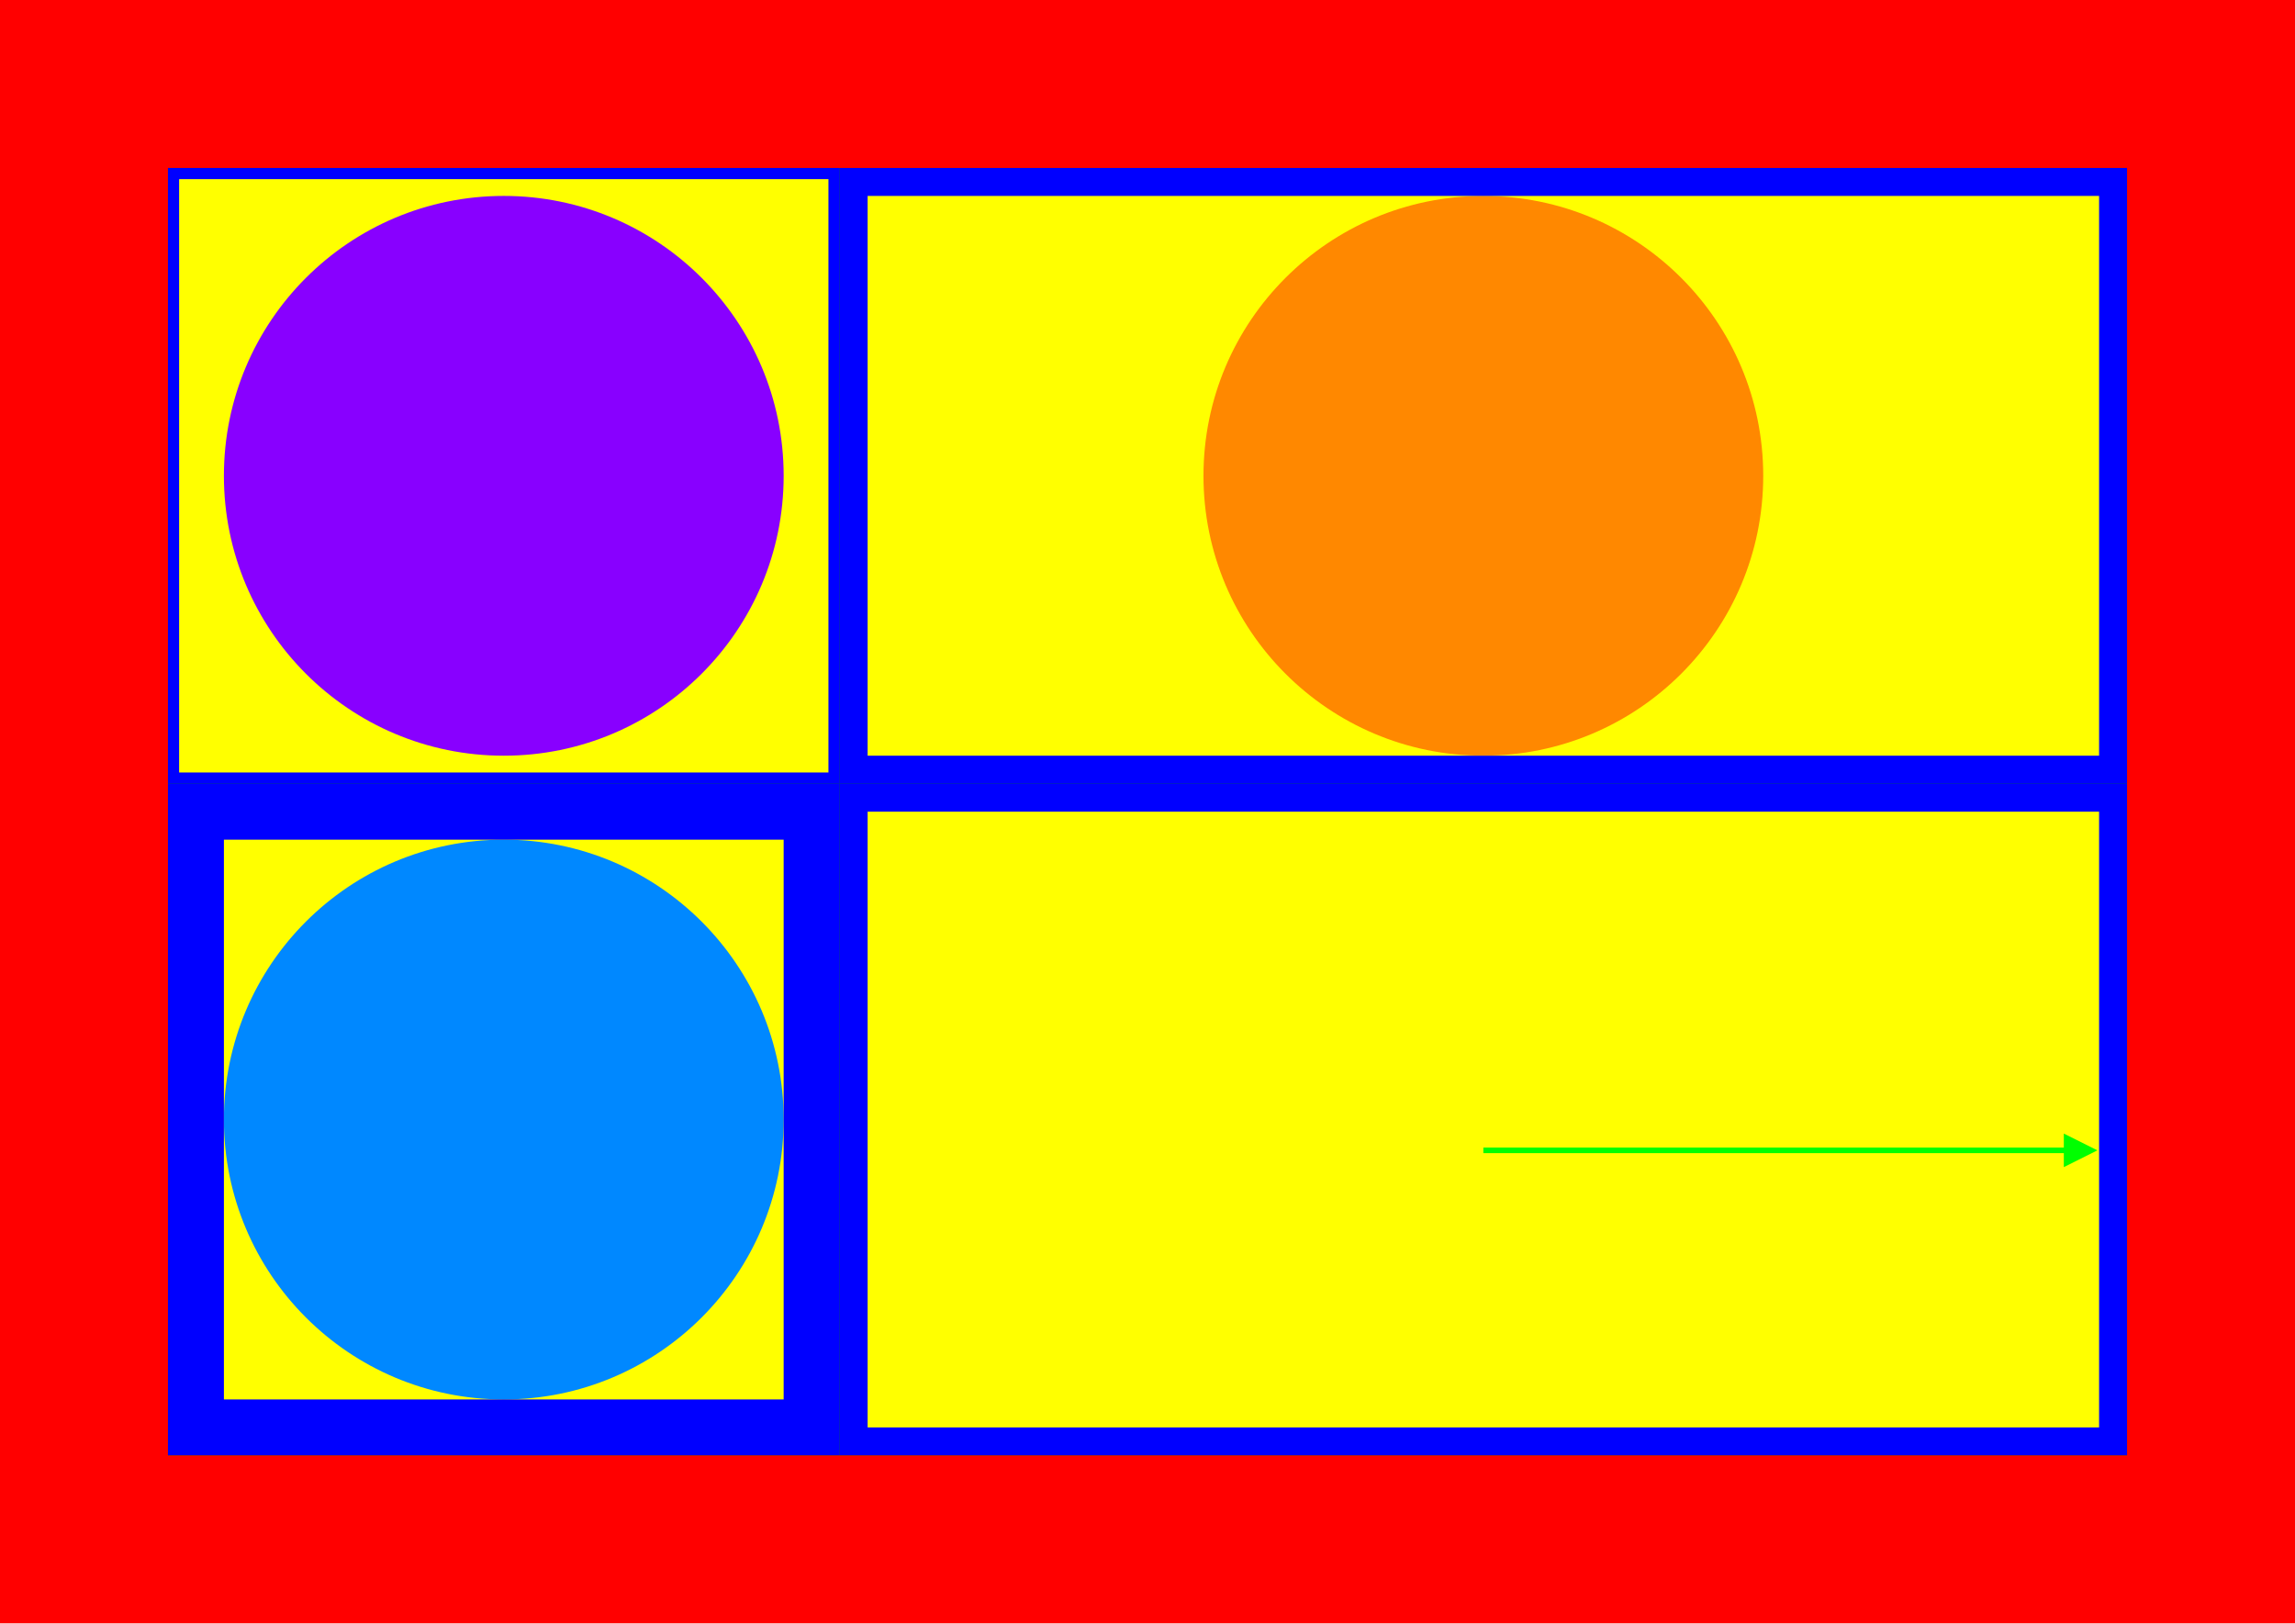
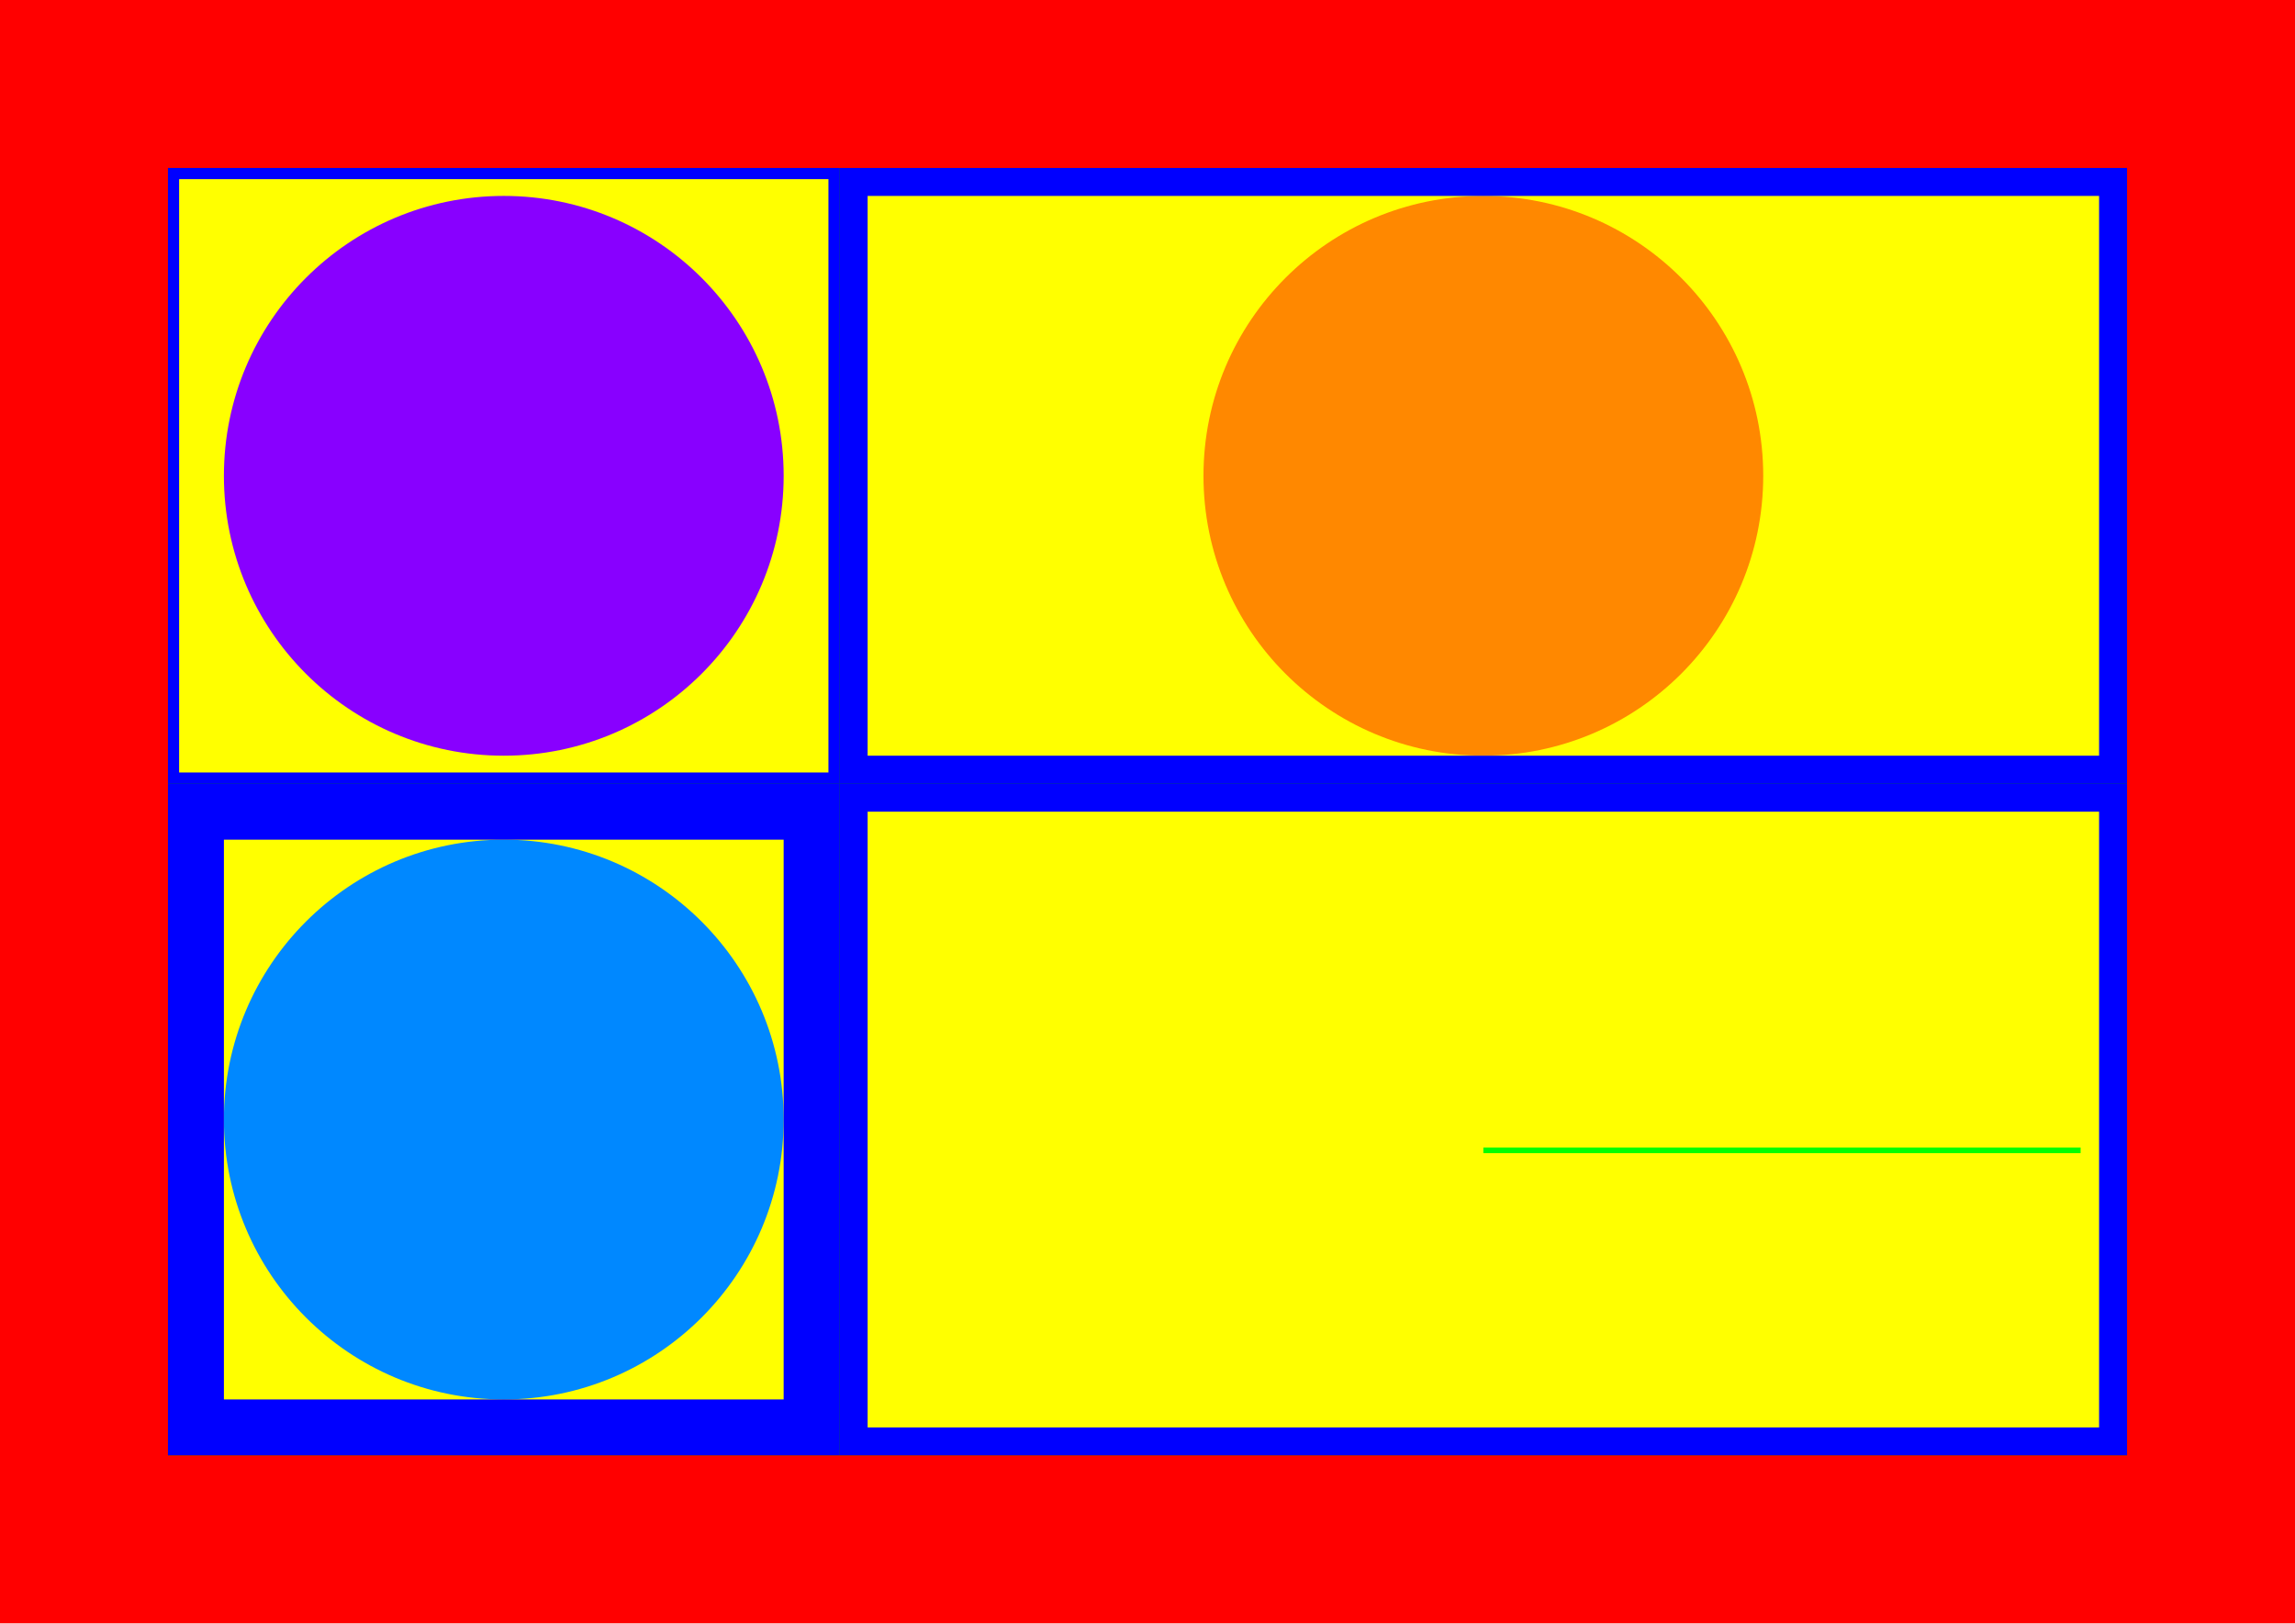
<svg xmlns="http://www.w3.org/2000/svg" version="2.0" width="41mm" height="29mm" viewBox="-20.5 -14.5 41 29">
-   <defs>
-     <marker id="arrow" viewBox="0 0 10 10" refX="5" refY="5" markerWidth="6" markerHeight="6" markerUnits="strokeWidth" orient="auto">
-       <path fill="context-stroke" d="M 0 0 L 10 5 L 0 10 z" />
-     </marker>
-     <marker id="dot" viewBox="0 0 10 10" refX="5" refY="5" markerWidth="5" markerHeight="5" markerUnits="strokeWidth">
-       <circle cx="5" cy="5" r="5" fill="context-stroke" />
-     </marker>
-   </defs>
+   <defs />
  <g>
    <path stroke="None" fill="#008000" d="M 19,13 L 19,-13 L -19,-13 L -19,13 L 19,13 z" />
    <g id="l">
      <path stroke="None" fill="#ffff00" d="M -6,11 L -6,0 L -17,0 L -17,11 L -6,11 z" />
      <path id="a" transform="translate(-11.5 5.5) " stroke="None" fill="#0088ff" stroke-width="0" d="M 5,0 C 5,2.761 2.761,5 0,5 C -2.761,5 -5,2.761 -5,0 C -5,-2.761 -2.761,-5 -0,-5 C 2.761,-5 5,-2.761 5,-0 z" />
      <path stroke="#0000ff" stroke-width="1" fill="None" d="M -6,11 L -6,0 L -17,0 L -17,11 L -6,11 z" />
      <path stroke="None" fill="#ffff00" d="M -5.6,-0.6 L -5.6,-11.4 L -17.4,-11.4 L -17.4,-0.6 L -5.6,-0.6 z" />
      <path id="b" transform="translate(-11.5 -6) " stroke="None" fill="#8800ff" stroke-width="0" d="M 5,0 C 5,2.761 2.761,5 0,5 C -2.761,5 -5,2.761 -5,0 C -5,-2.761 -2.761,-5 -0,-5 C 2.761,-5 5,-2.761 5,-0 z" />
      <path stroke="#0000ff" stroke-width="0.2" fill="None" d="M -5.6,-0.6 L -5.6,-11.4 L -17.4,-11.4 L -17.4,-0.6 L -5.6,-0.6 z" />
      <path stroke="None" fill="#ffff00" d="M 17.25,-0.75 L 17.25,-11.25 L -5.25,-11.25 L -5.25,-0.75 L 17.25,-0.75 z" />
      <path id="c" transform="translate(6 -6) " stroke="None" fill="#ff8800" stroke-width="0" d="M 5,0 C 5,2.761 2.761,5 0,5 C -2.761,5 -5,2.761 -5,0 C -5,-2.761 -2.761,-5 -0,-5 C 2.761,-5 5,-2.761 5,-0 z" />
      <path stroke="#0000ff" stroke-width="0.5" fill="None" d="M 17.25,-0.75 L 17.25,-11.25 L -5.25,-11.25 L -5.25,-0.75 L 17.25,-0.75 z" />
      <path stroke="None" fill="#ffff00" d="M 17.25,11.25 L 17.25,-0.25 L -5.25,-0.25 L -5.25,11.25 L 17.25,11.25 z" />
      <path id="p" transform="translate(6 5.5) " stroke="#00ff00" fill="None" marker-end="url(#arrow)" stroke-width="0.1" d="M 0,0.55 L 10.67,0.55" />
      <path stroke="#0000ff" stroke-width="0.5" fill="None" d="M 17.25,11.25 L 17.25,-0.25 L -5.25,-0.25 L -5.25,11.25 L 17.25,11.25 z" />
      <path id=".x_marks_the_spot.x_marks_the_spot" transform="translate(0 -6) " stroke="None" fill="None" stroke-width="0" d="M 0.5,0 C 0.5,0.276 0.276,0.5 0,0.5 C -0.276,0.5 -0.5,0.276 -0.5,0 C -0.5,-0.276 -0.276,-0.5 -0,-0.5 C 0.276,-0.5 0.5,-0.276 0.5,-0 z" />
    </g>
    <path stroke="#ff0000" stroke-width="3" fill="None" d="M 19,13 L 19,-13 L -19,-13 L -19,13 L 19,13 z" />
  </g>
</svg>
